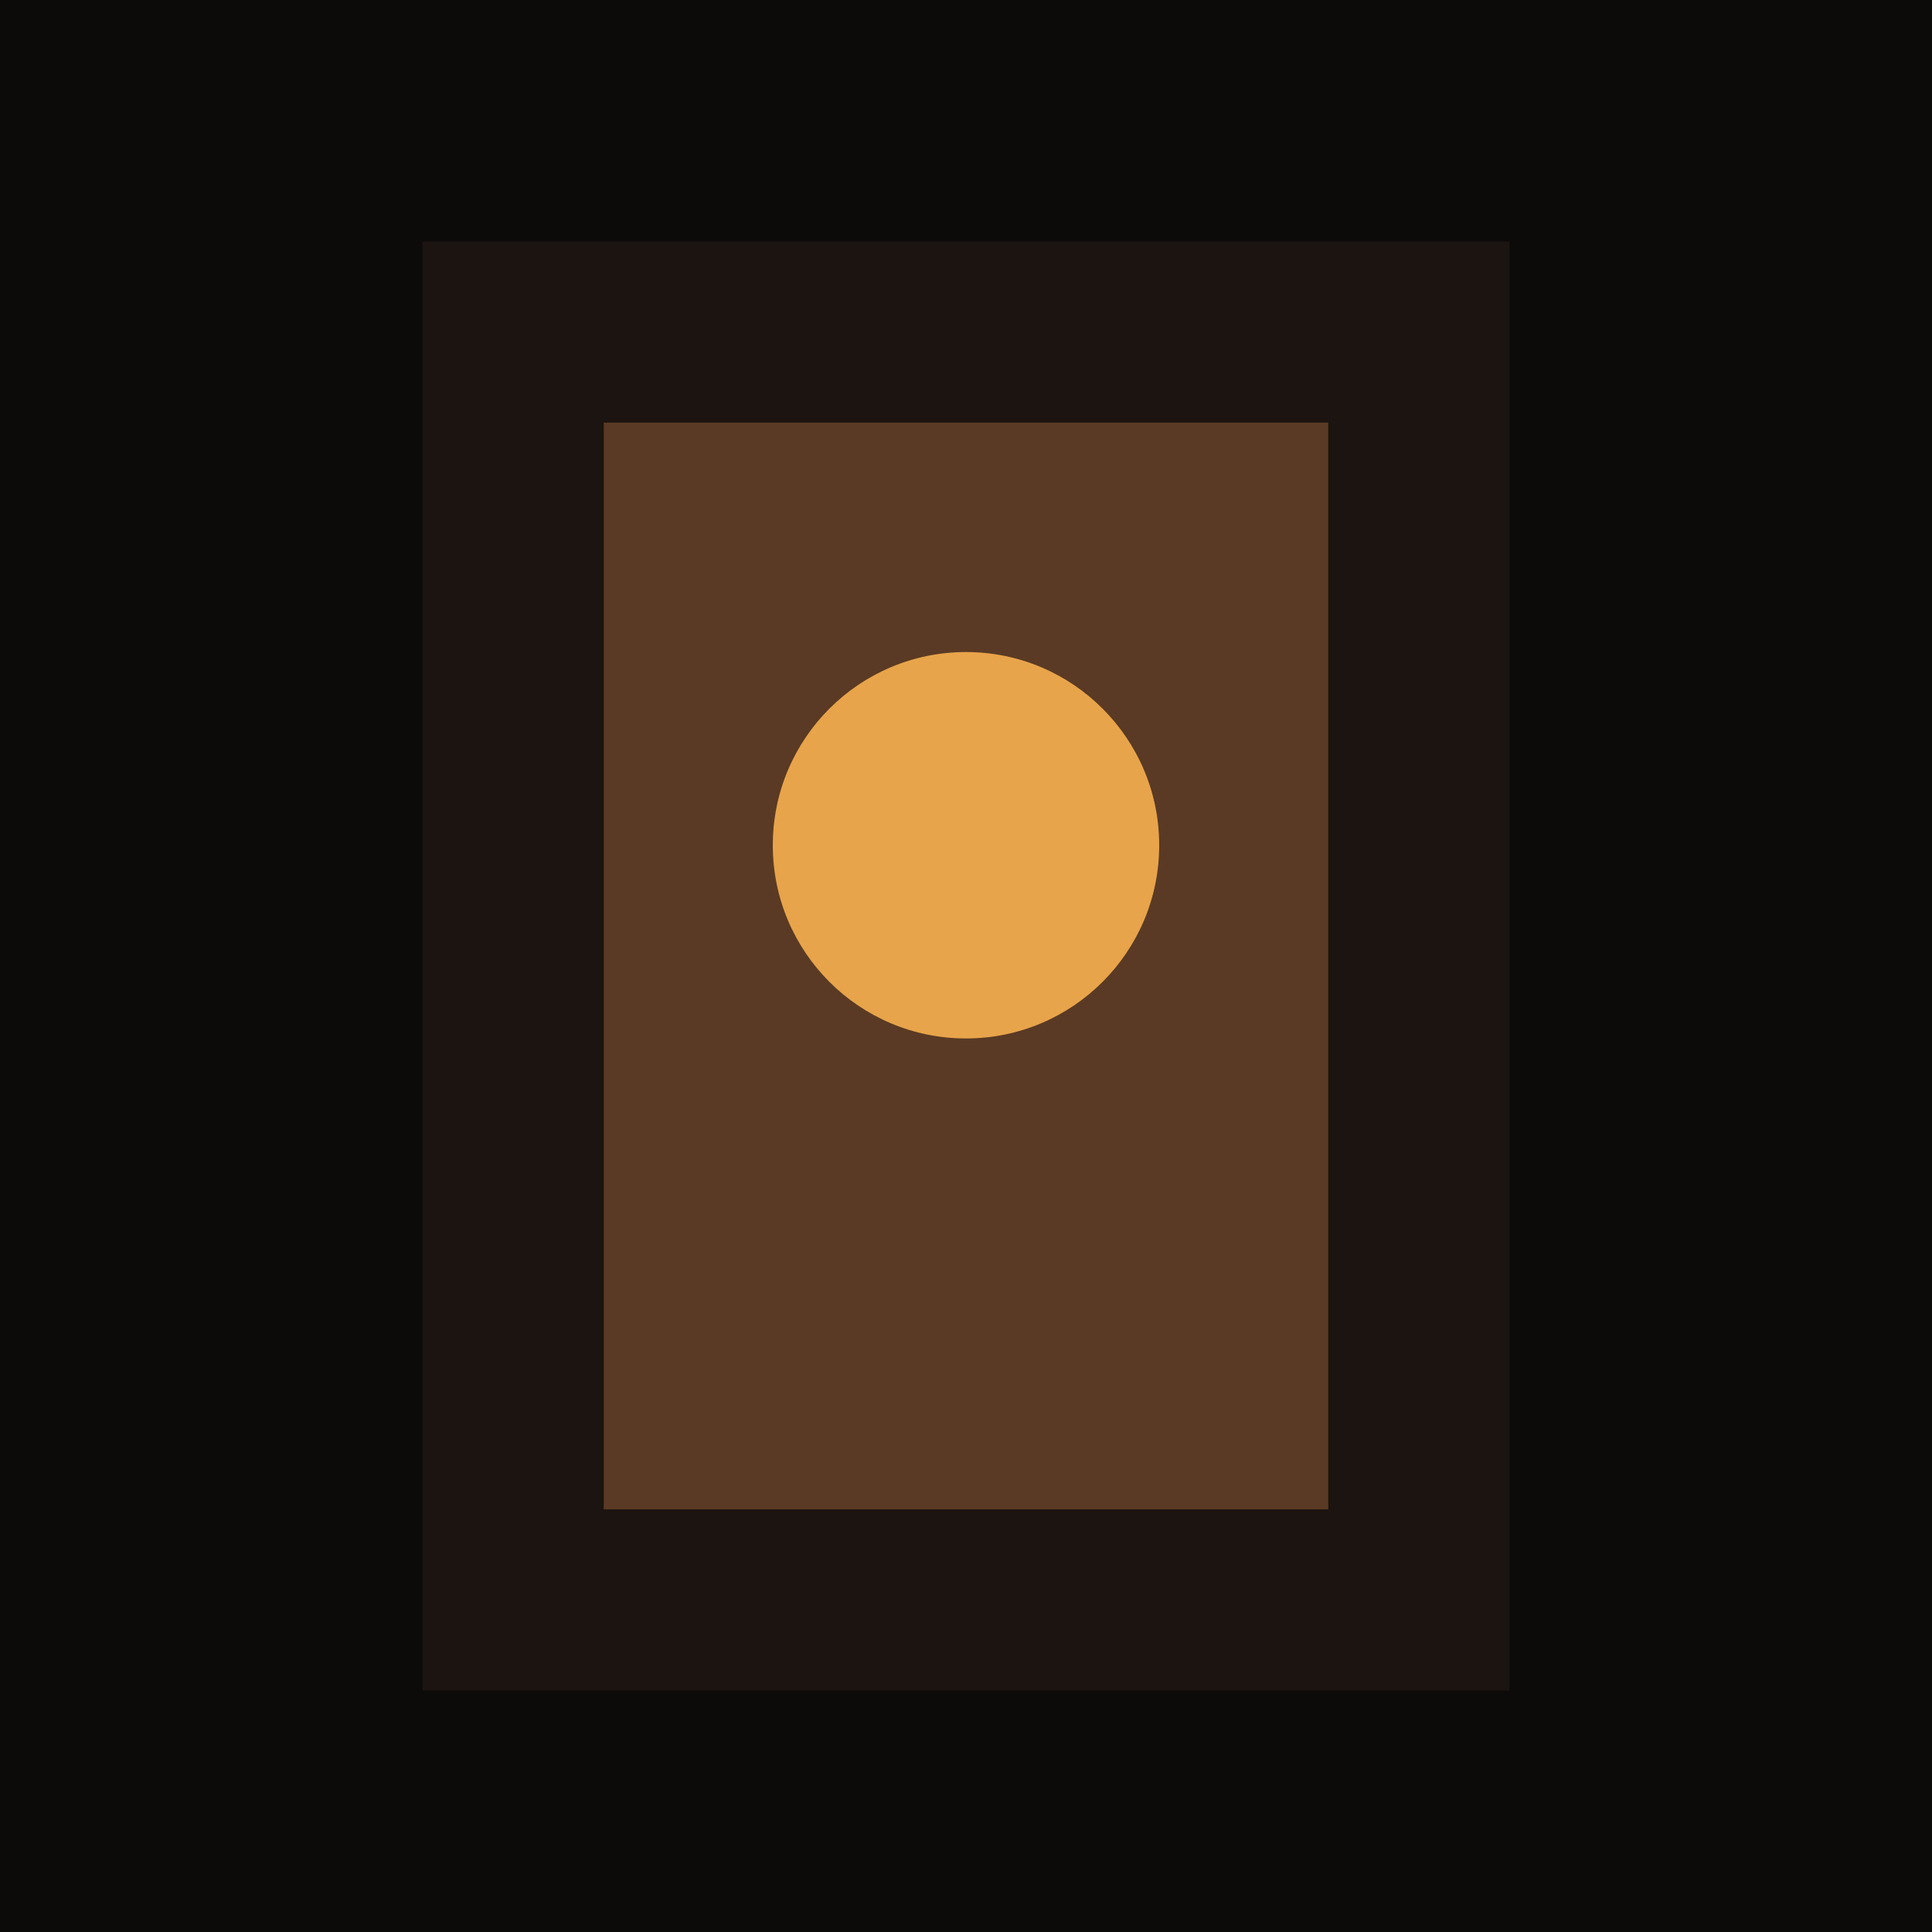
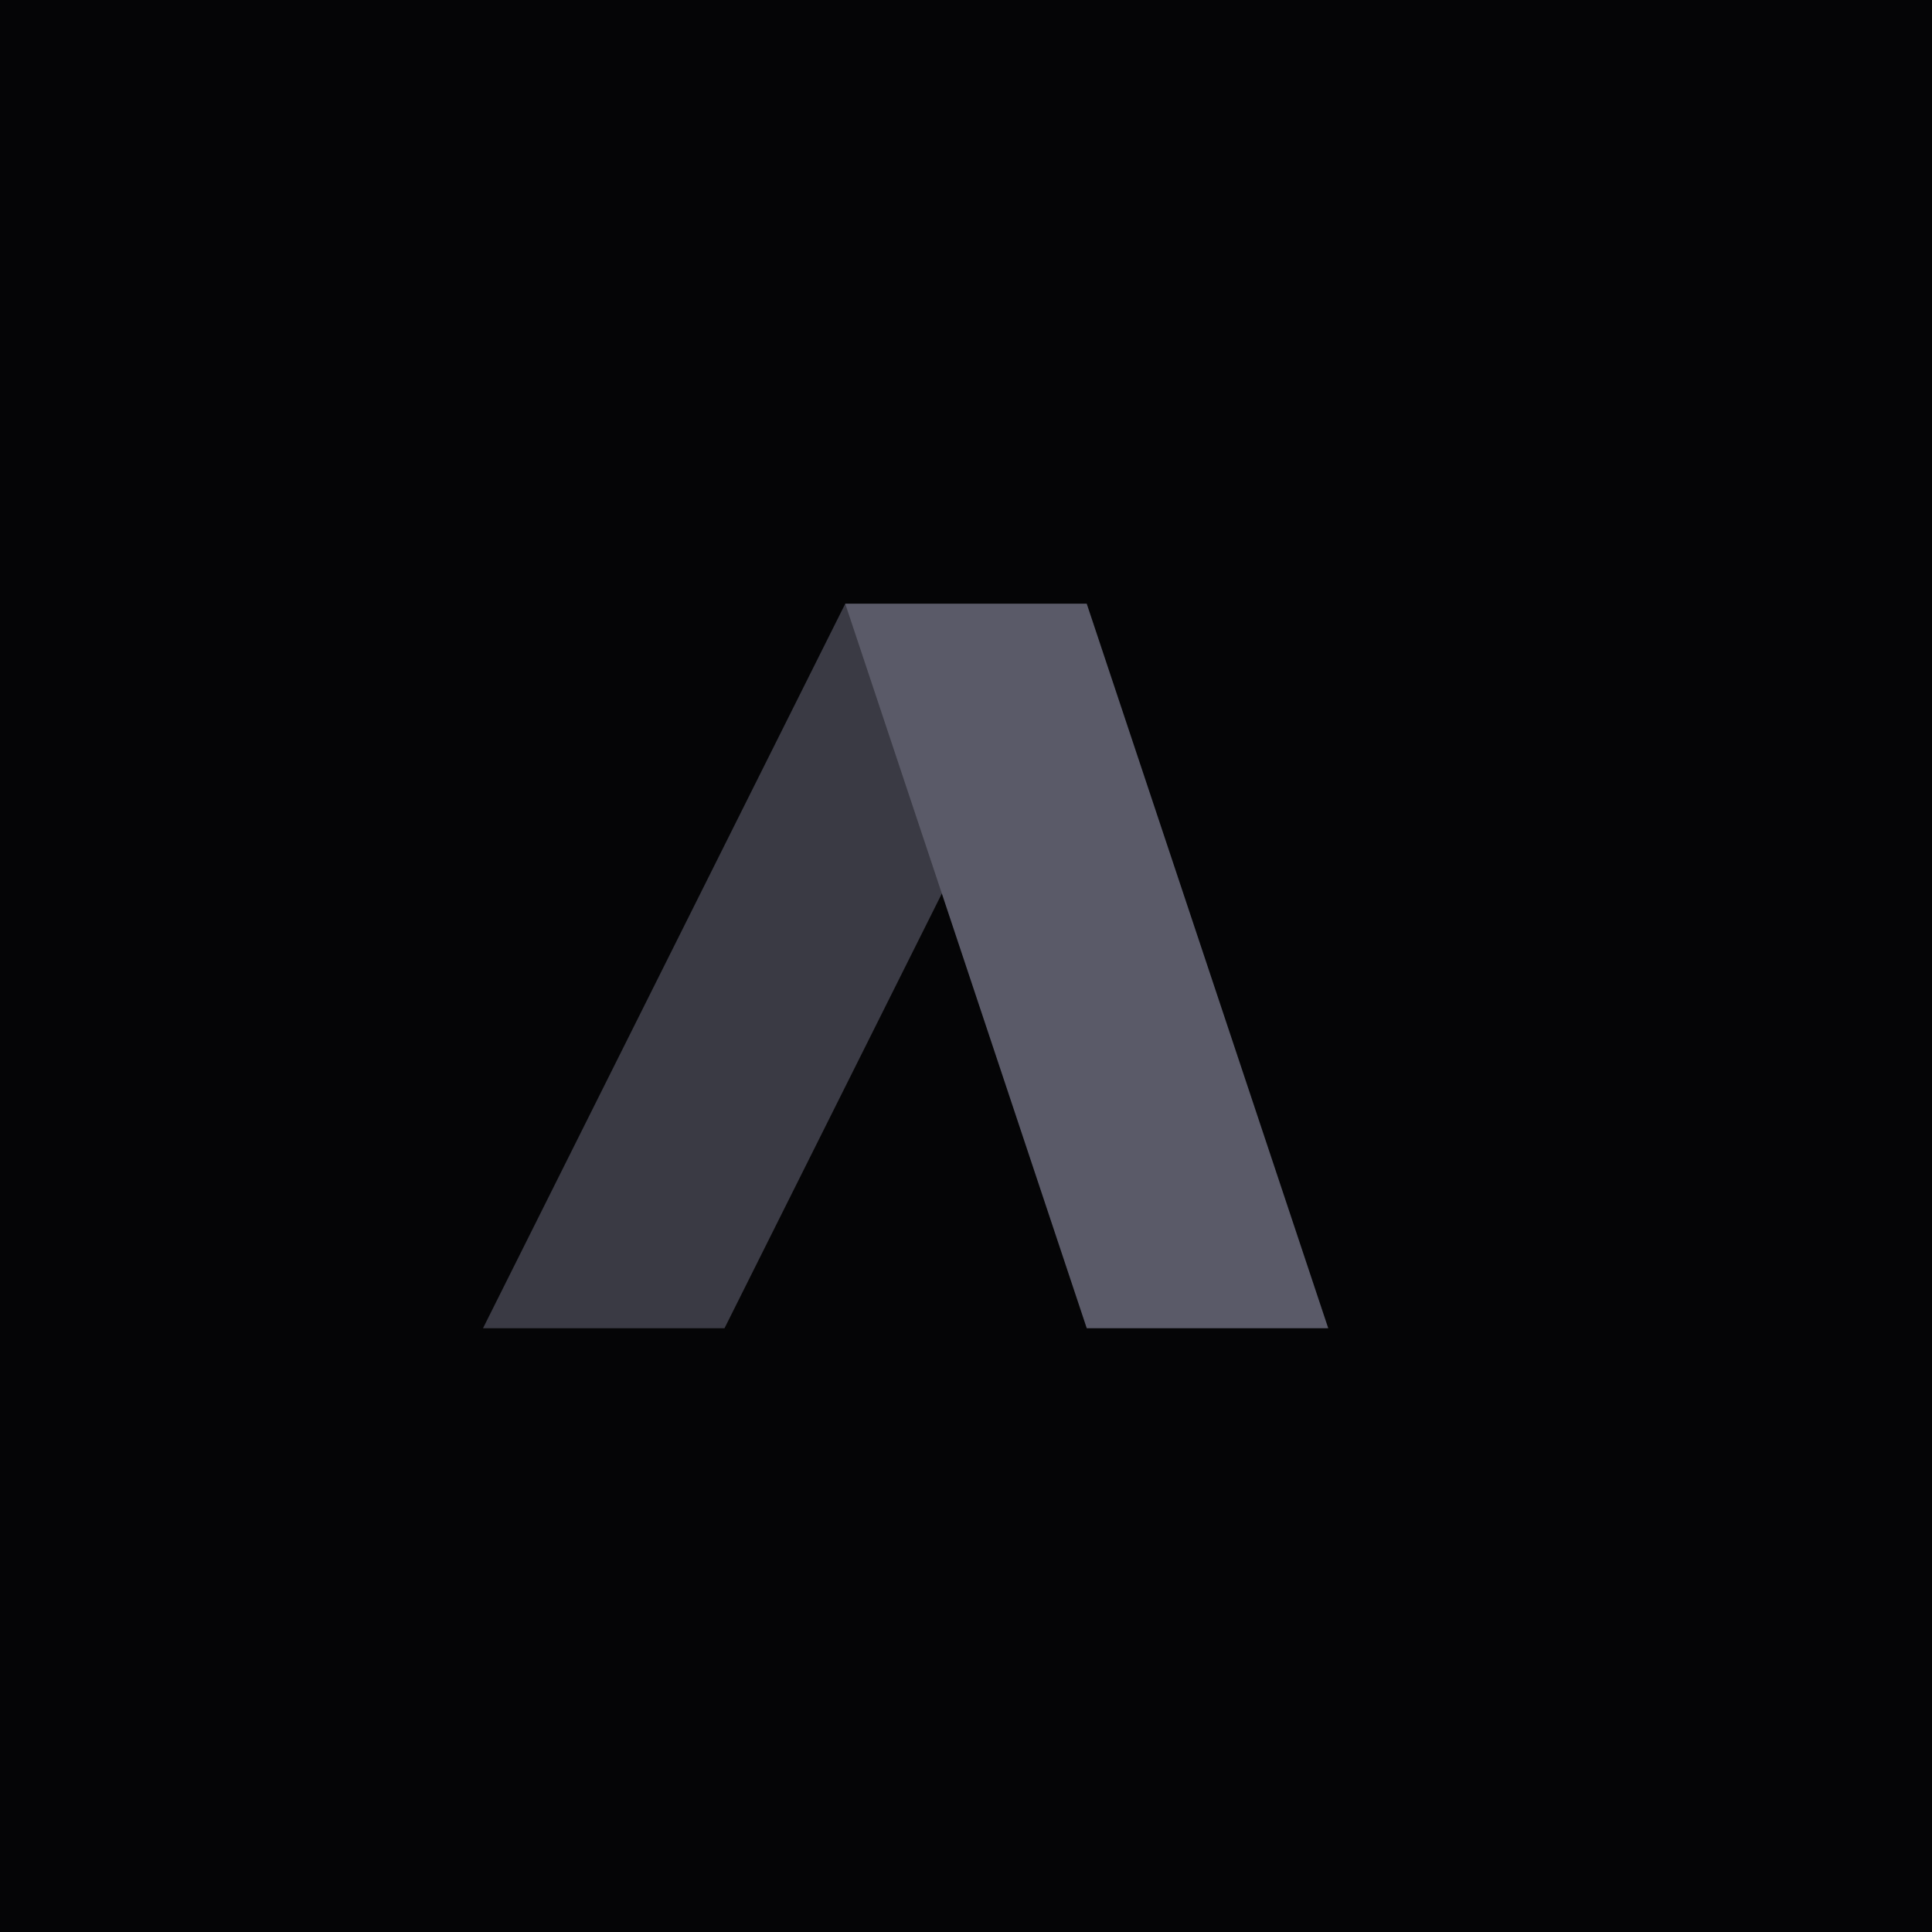
<svg xmlns="http://www.w3.org/2000/svg" viewBox="0 0 32 32">
-   <rect width="32" height="32" fill="#0c0b0a" />
-   <path d="M7 4h18v24H7z" fill="#1c1410" />
-   <path d="M10 7h12v18H10z" fill="#5a3a24" />
-   <circle cx="16" cy="14" r="3.2" fill="#e8a44a" />
+   <rect width="32" height="32" fill="#050506" />
+   <path fill="#3a3a44" d="M8 22 L14 10 H18 L12 22 Z" />
+   <path fill="#5a5a68" d="M14 10 H18 L22 22 H18 Z" />
+   <path fill="#2a2a32" d="M12 22 H18 L22 22 H14 Z" />
</svg>
